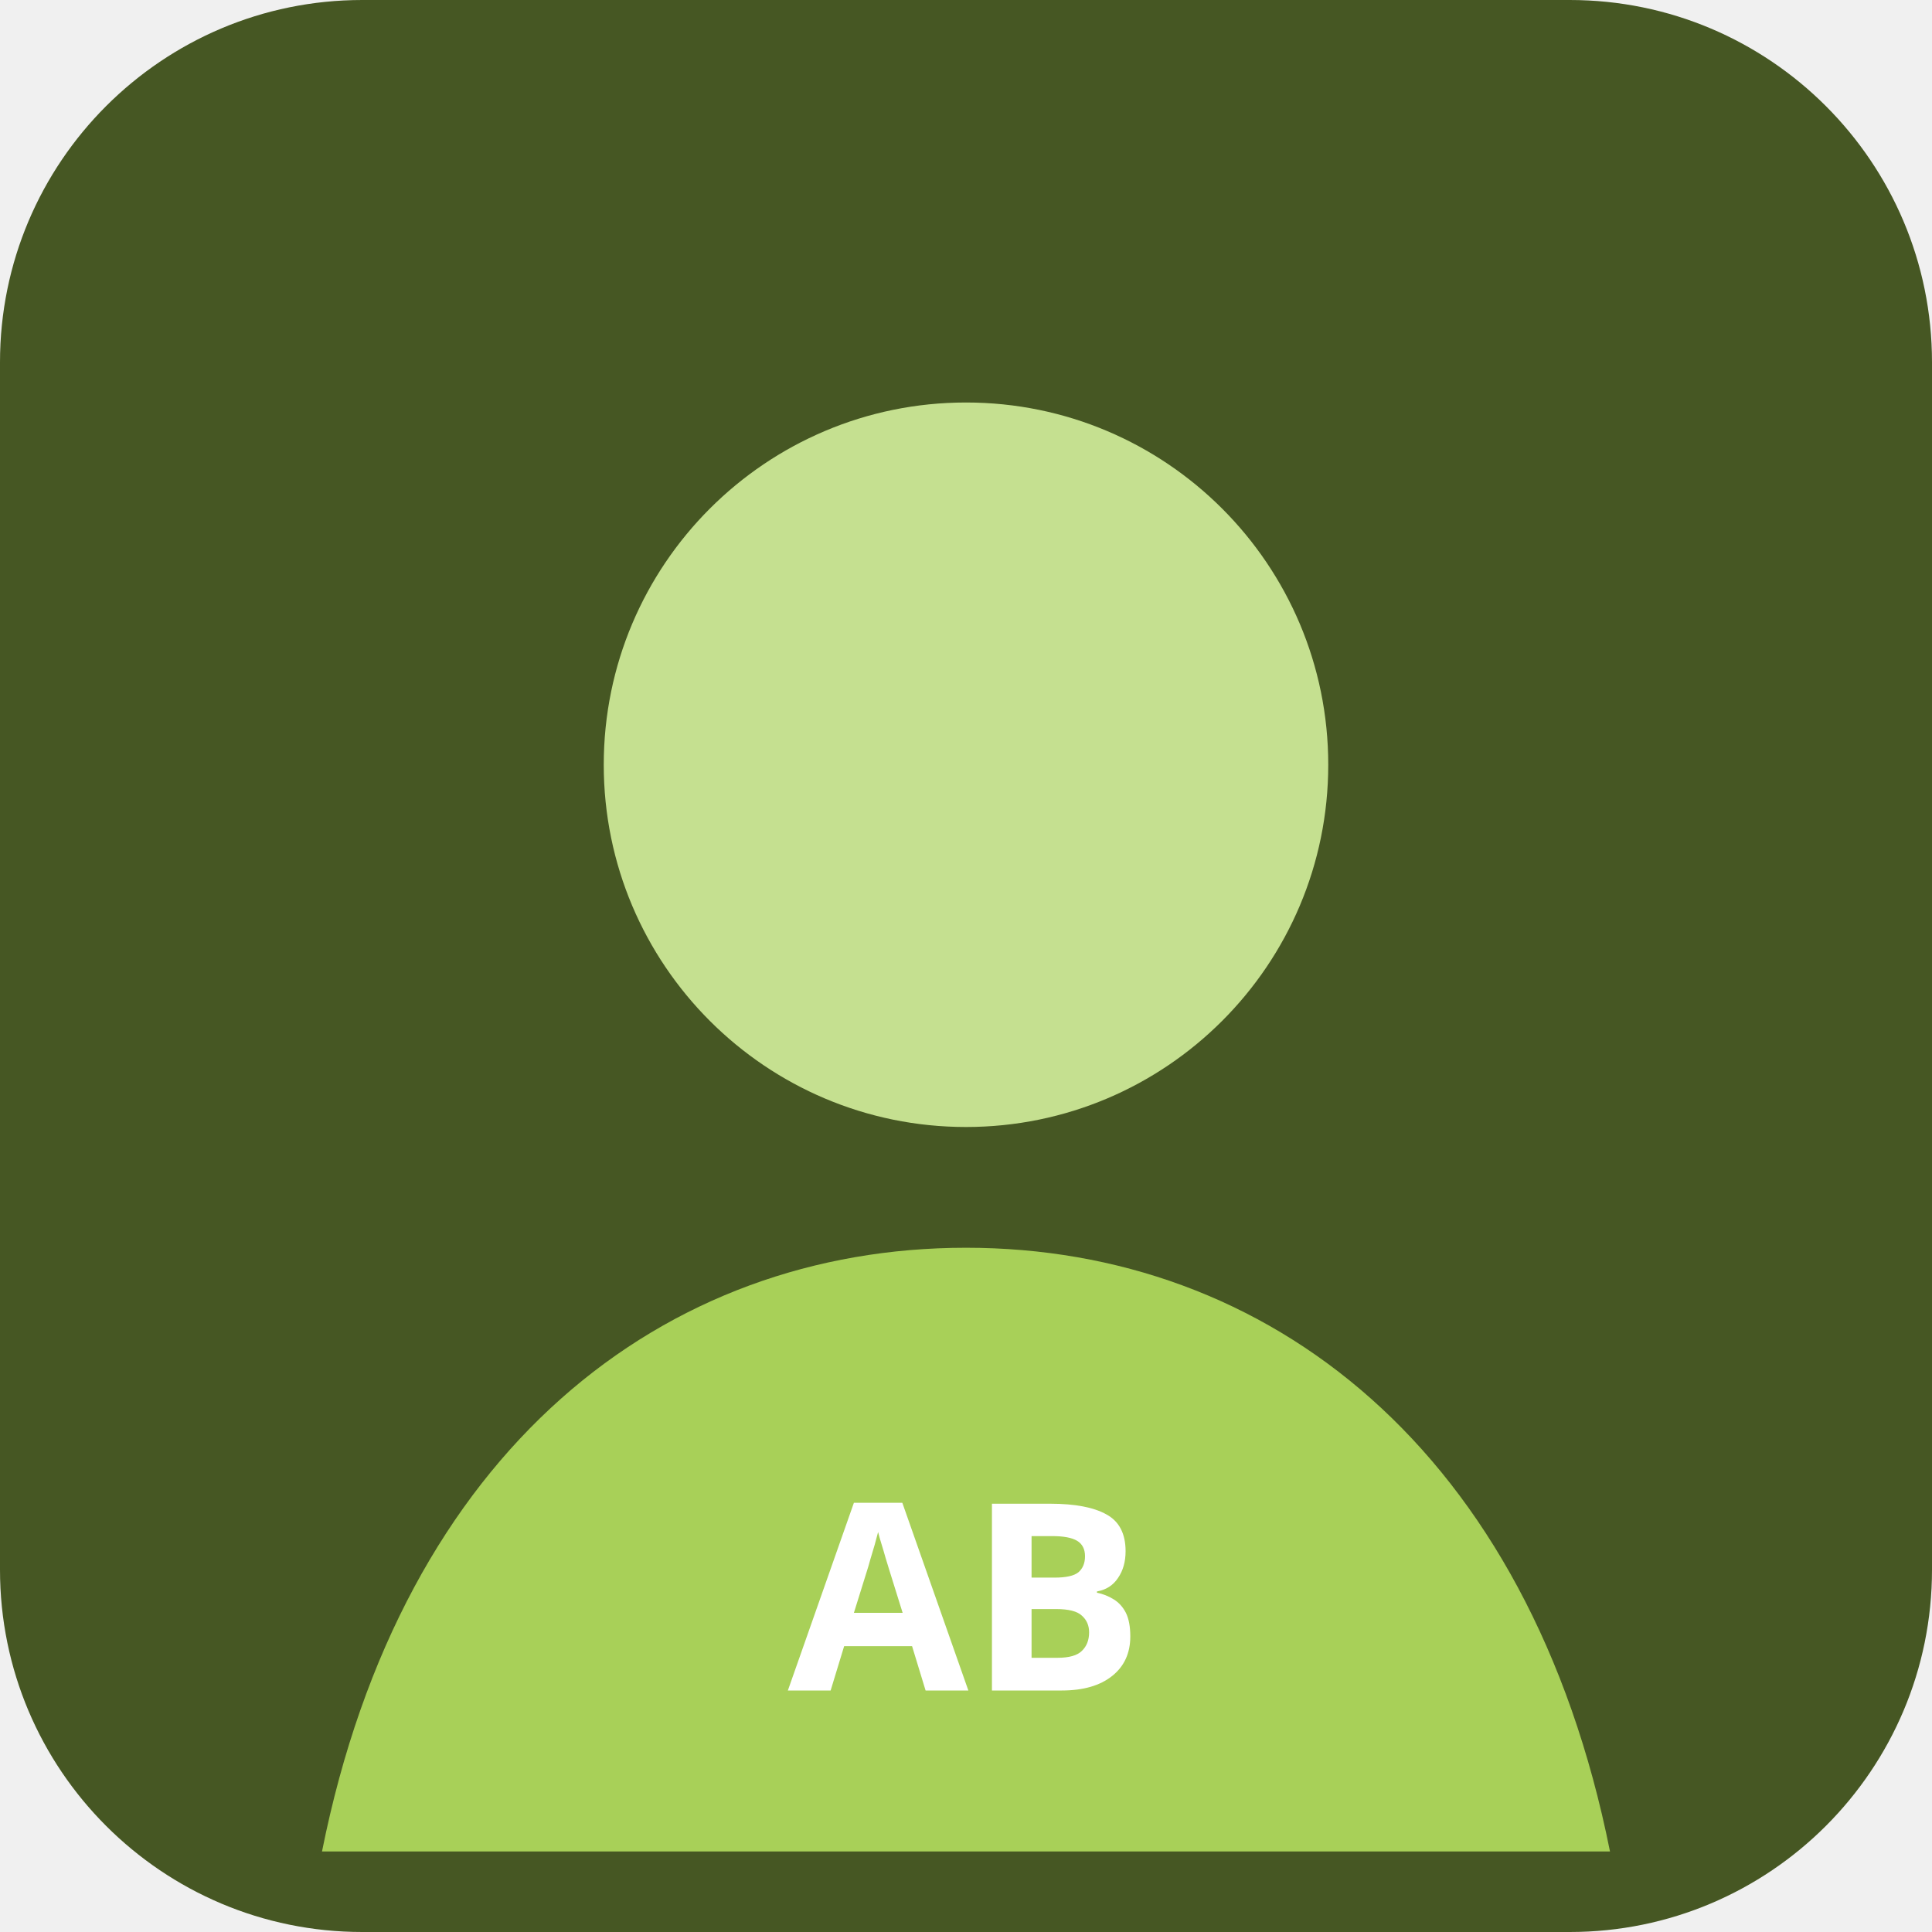
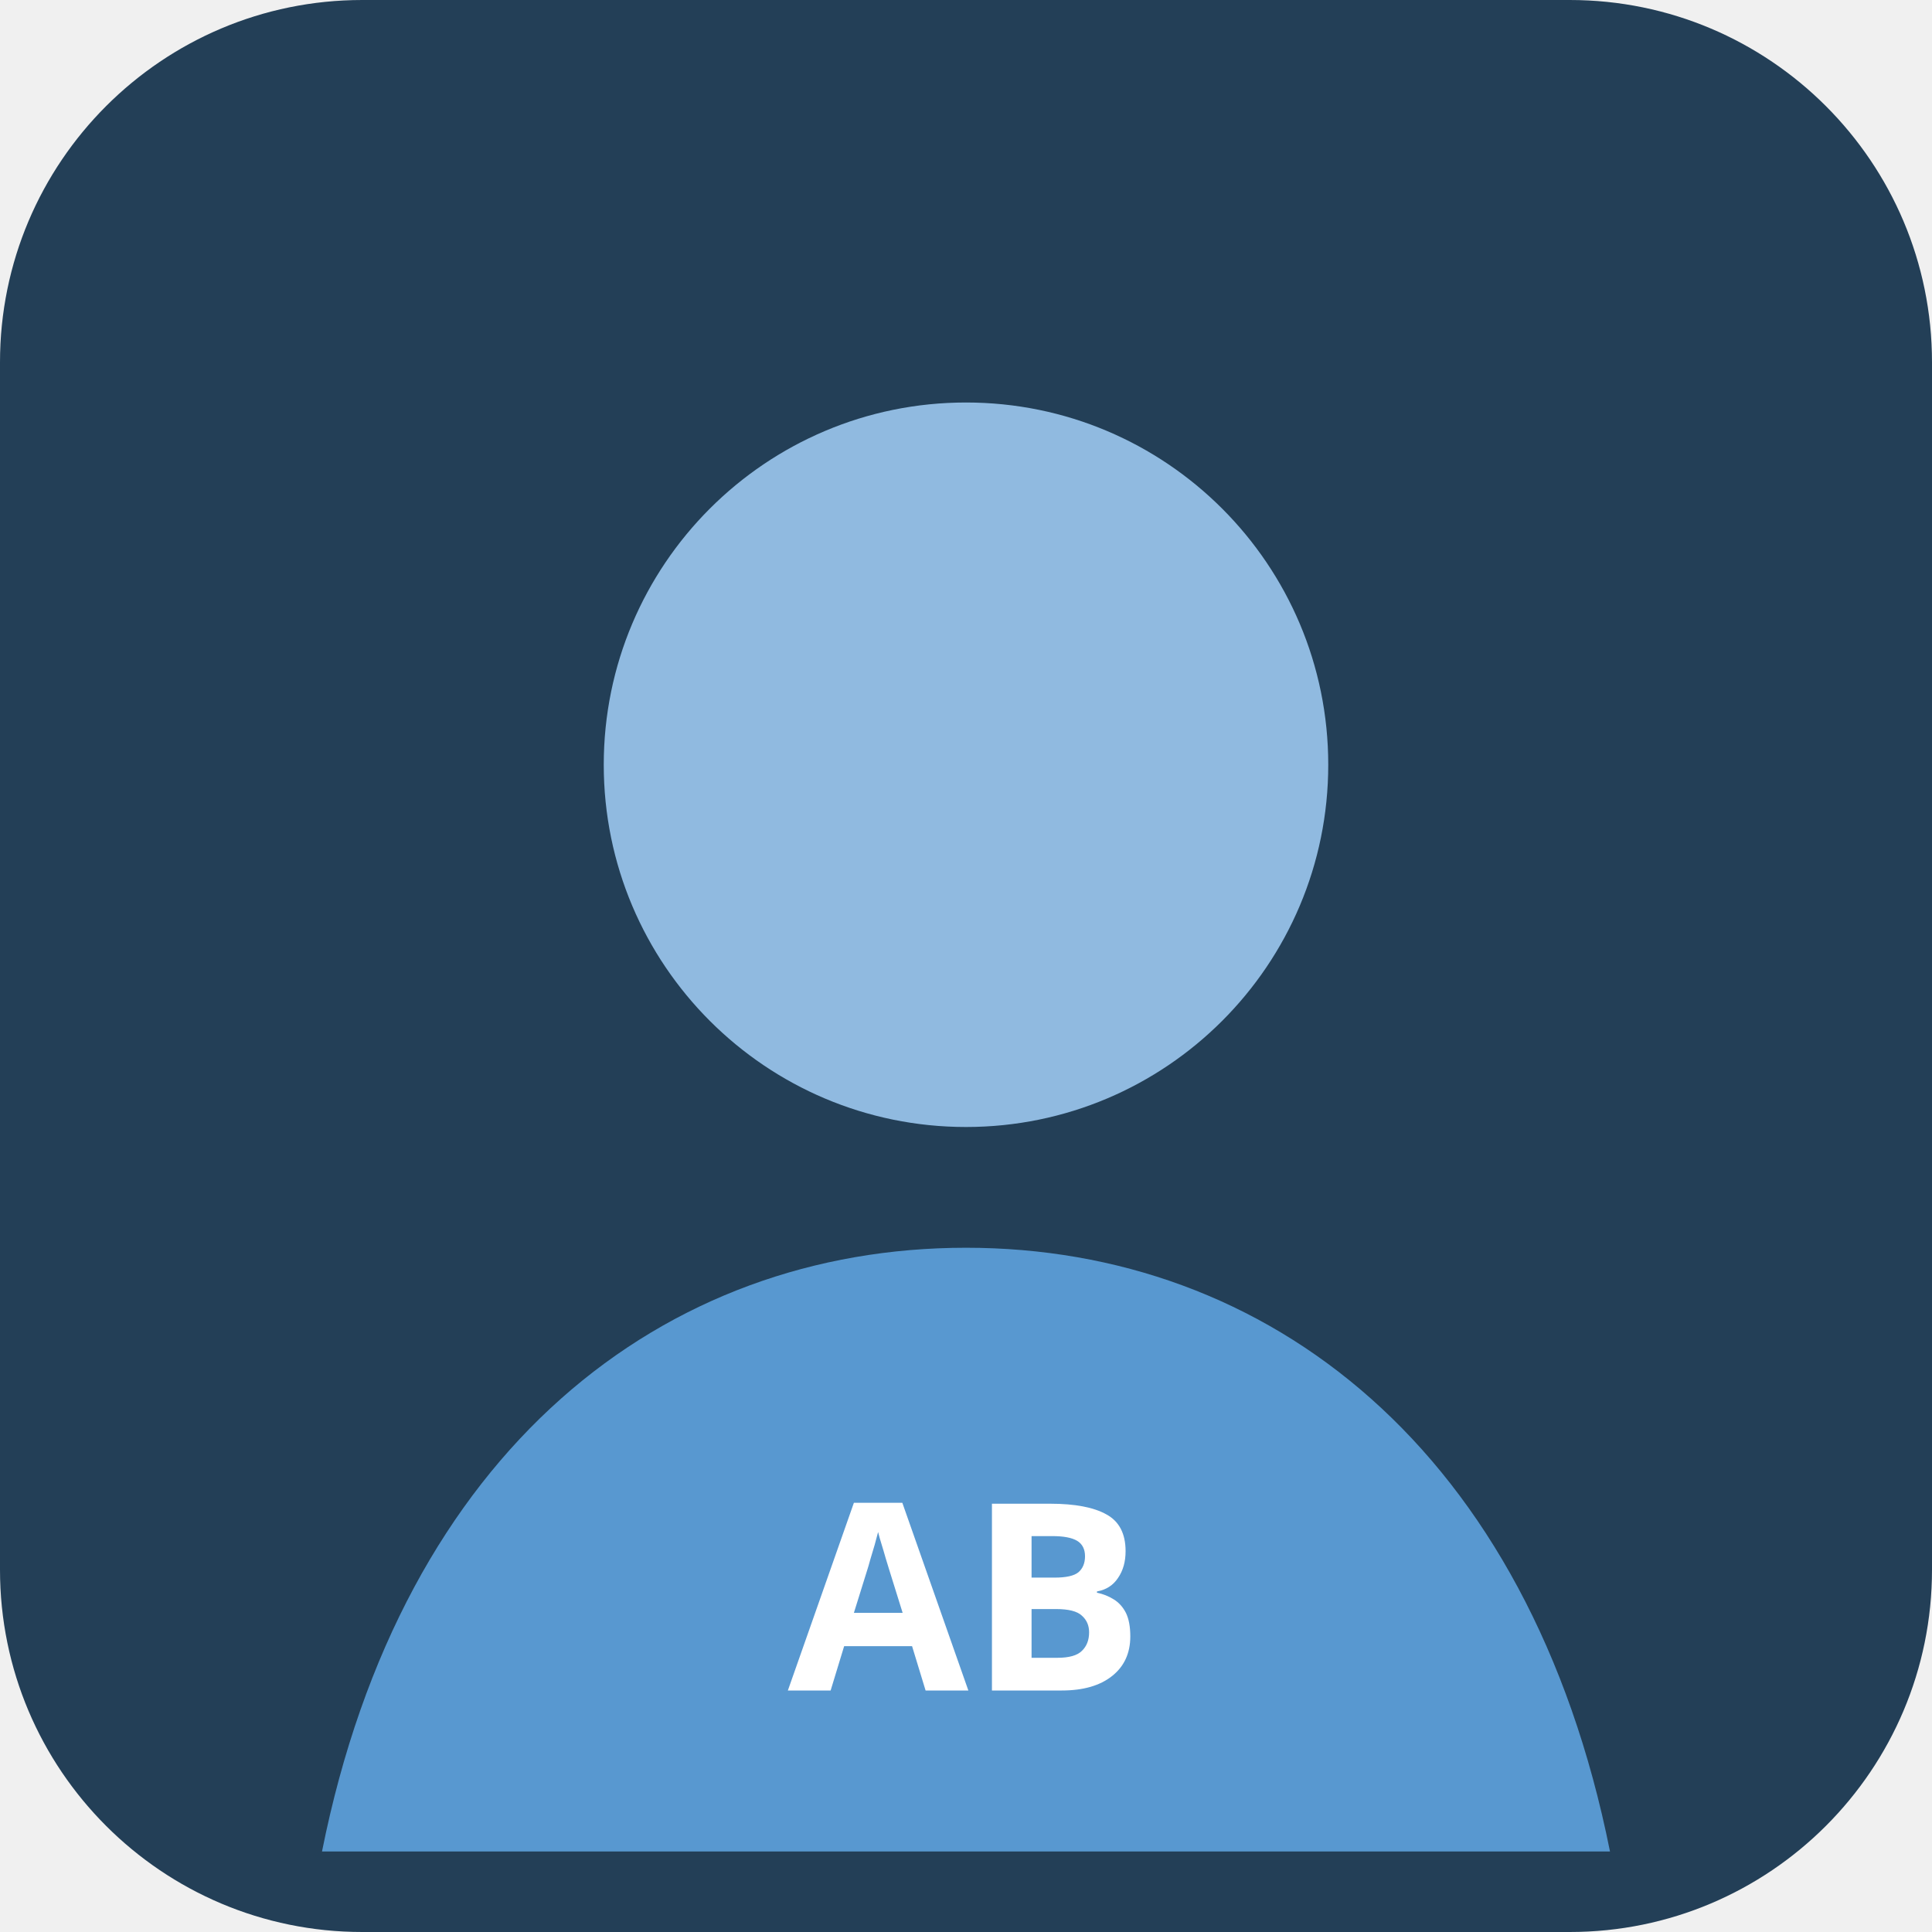
<svg xmlns="http://www.w3.org/2000/svg" viewBox="0 0 96 96" role="img" aria-label="Aiden Brooko placeholder portrait">
-   <rect width="96" height="96" rx="18" fill="hsl(80 42% 24%)" />
-   <circle cx="48" cy="38" r="18" fill="hsl(80 56% 72%)" />
-   <path d="M16 92c4-20 17-30 32-30s28 10 32 30Z" fill="hsl(80 56% 58%)" />
+   <rect width="96" height="96" rx="18" fill="hsl(208 42% 24%)" />
+   <circle cx="48" cy="38" r="18" fill="hsl(208 56% 72%)" />
+   <path d="M16 92c4-20 17-30 32-30s28 10 32 30Z" fill="hsl(208 56% 58%)" />
  <text x="48" y="84" text-anchor="middle" font-family="system-ui, sans-serif" font-size="13" font-weight="700" fill="#fff">AB</text>
</svg>
